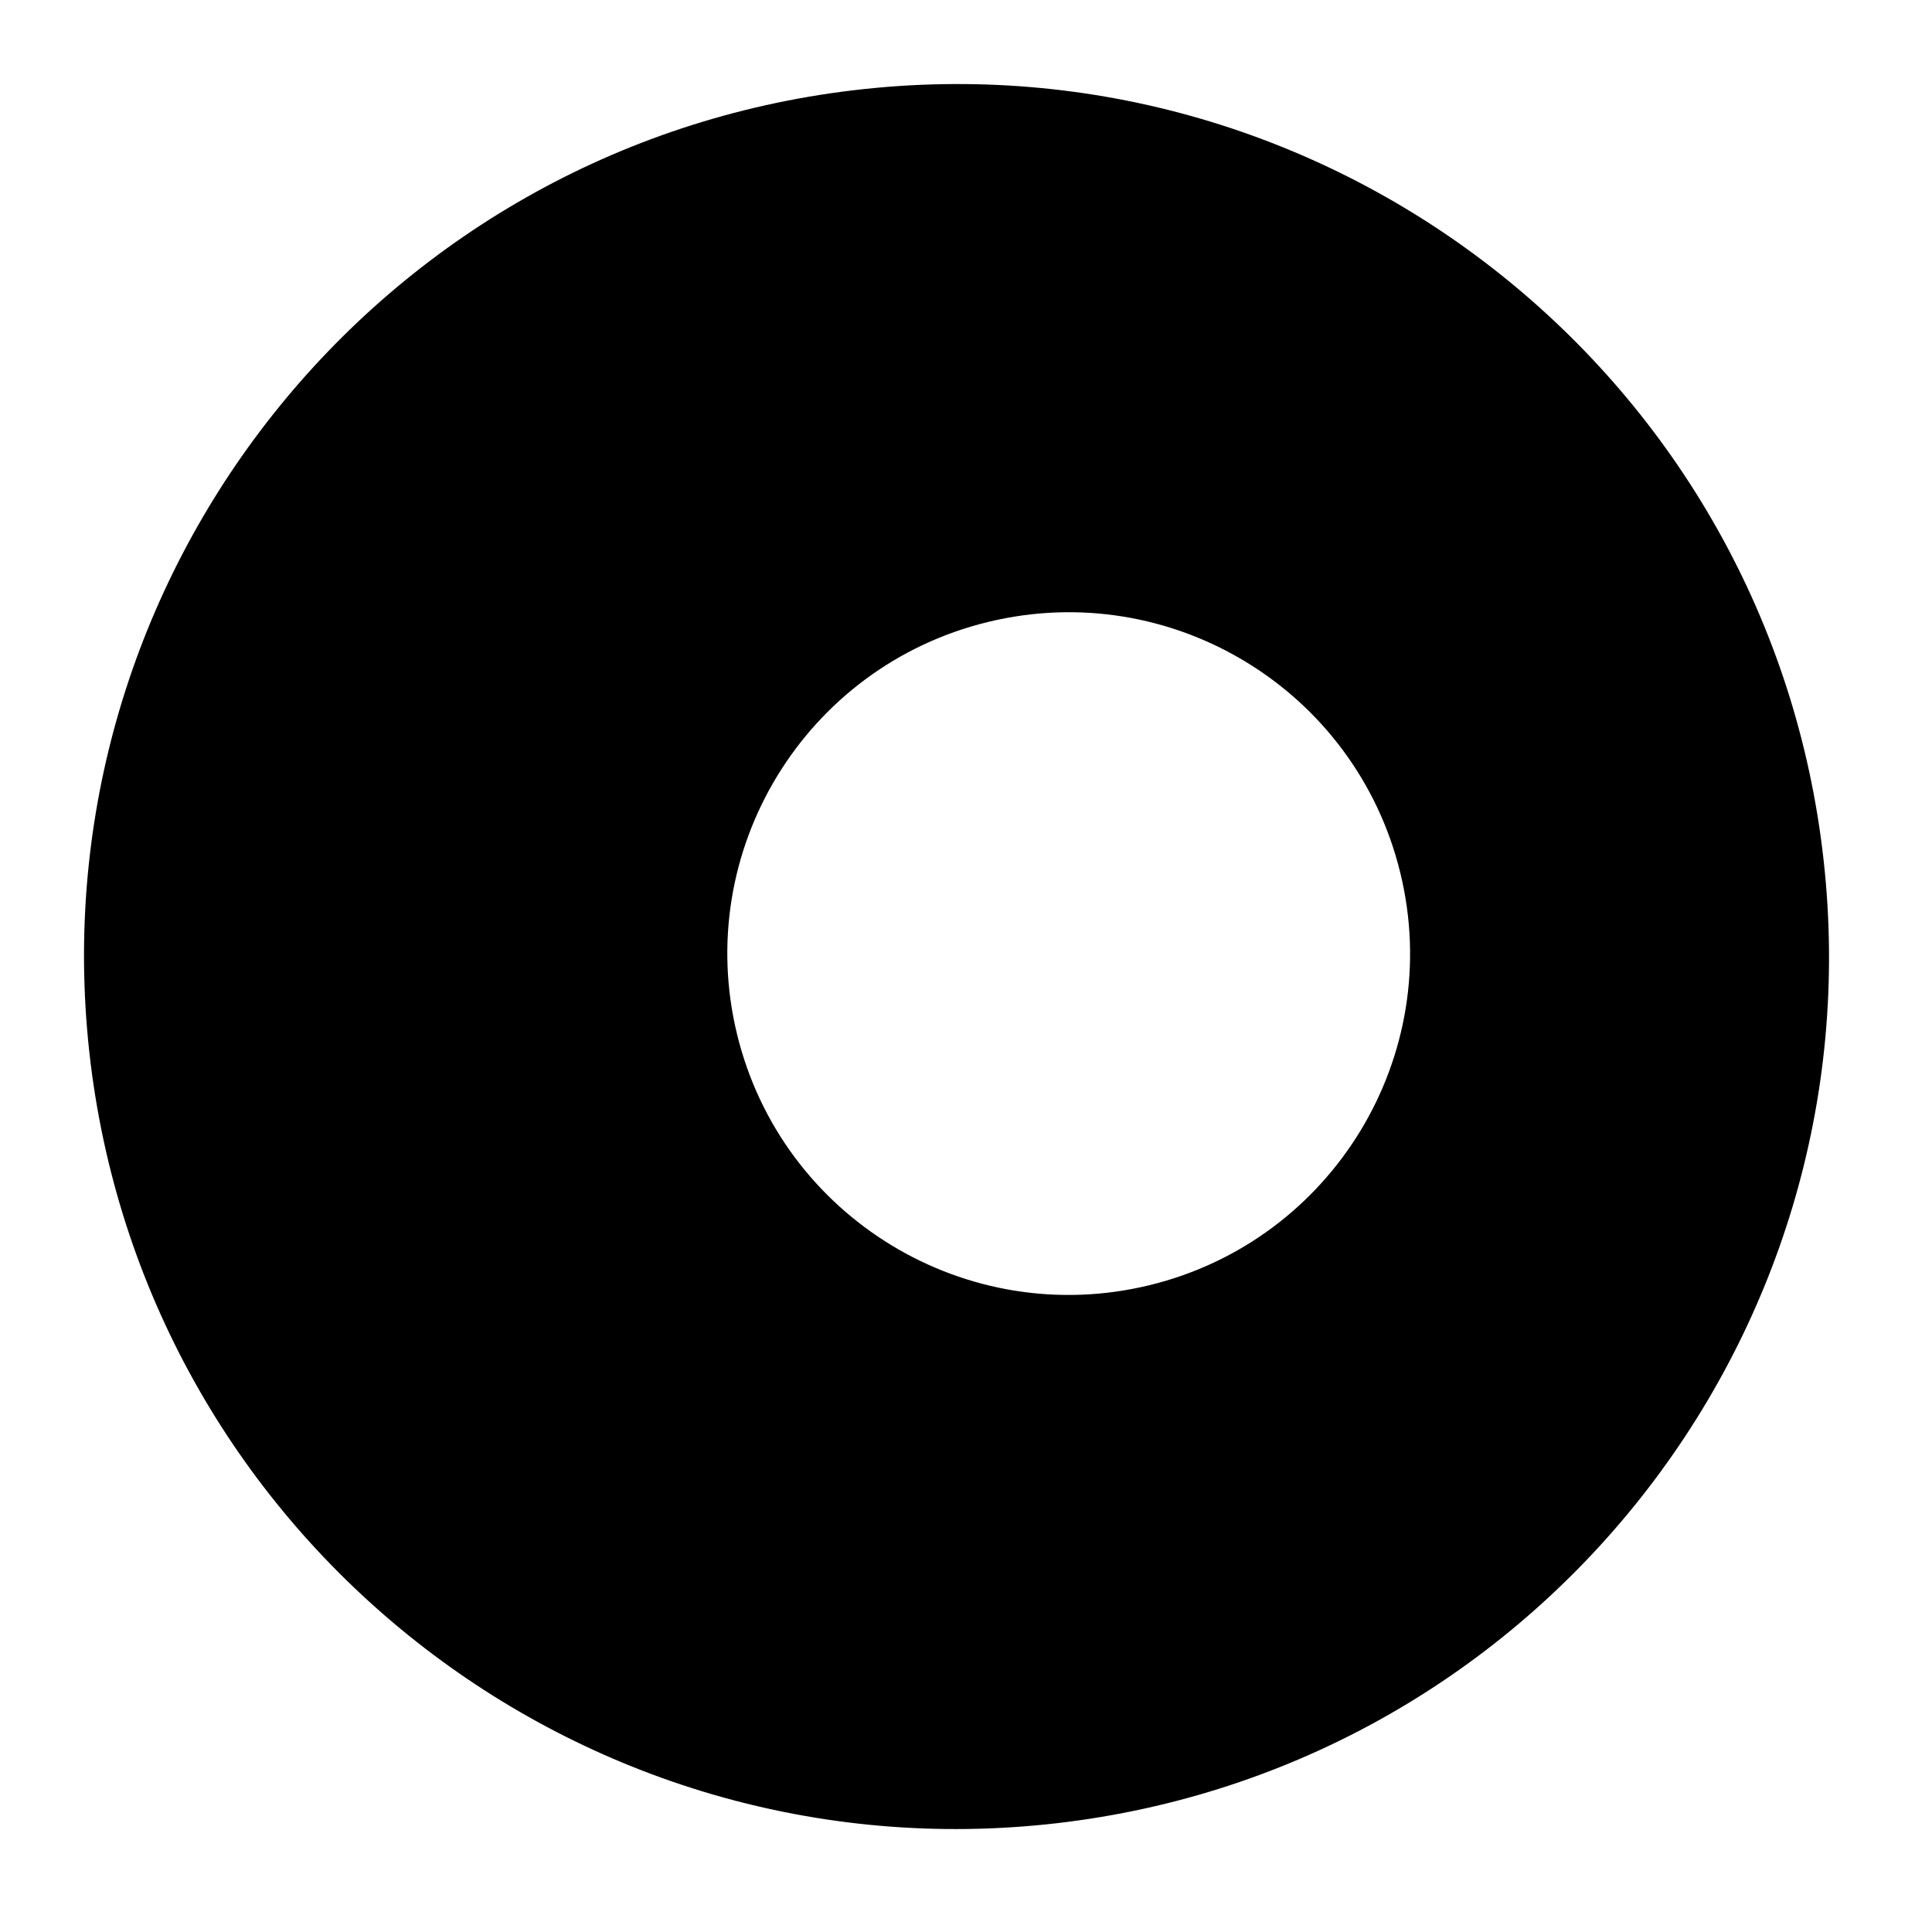
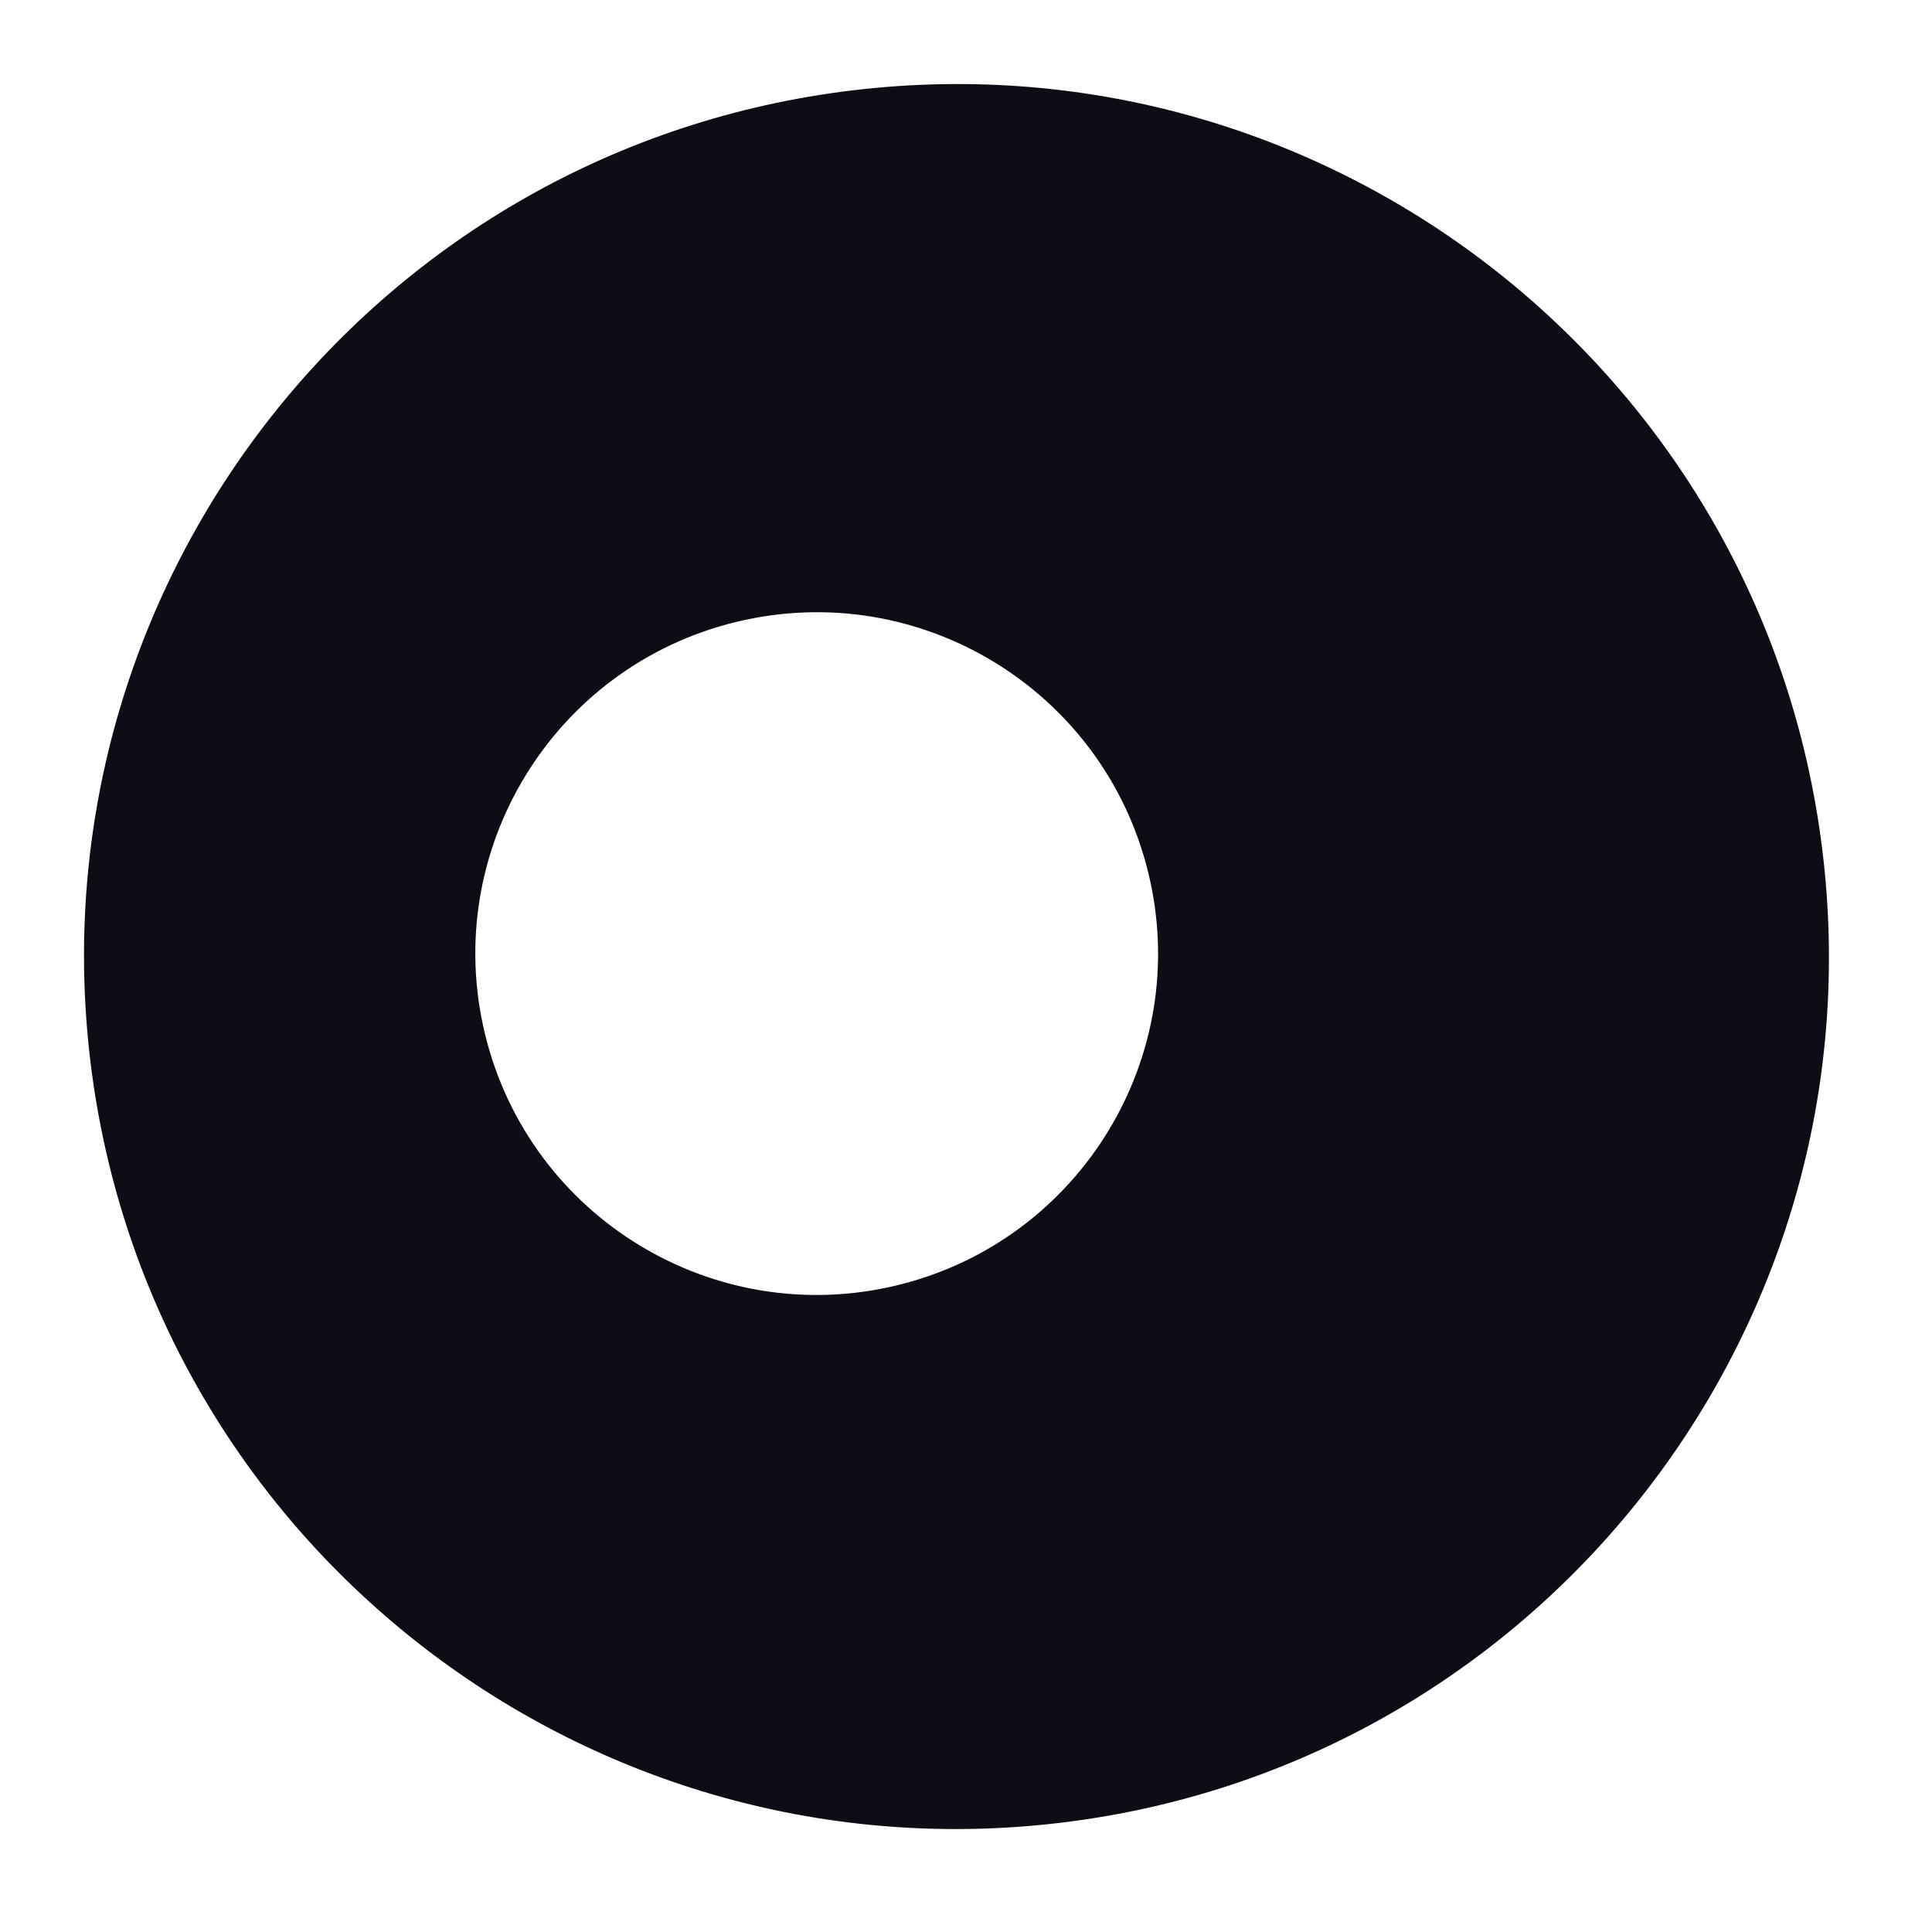
<svg xmlns="http://www.w3.org/2000/svg" viewBox="40 35 23 23">
-   <path fill="currentColor" fill-rule="nonzero" d="M50.156,36.075 C55.885,35.39 61.075,39.508 61.71,45.243 C62.346,50.979 58.183,56.134 52.442,56.72 C46.77,57.299 41.692,53.197 41.064,47.531 C40.437,41.864 44.495,36.751 50.156,36.075 M56.67,45.39 C56.139,43.211 53.943,41.875 51.764,42.404 C49.582,42.933 48.243,45.133 48.775,47.315 C49.307,49.496 51.507,50.832 53.688,50.299 C55.867,49.766 57.202,47.569 56.67,45.39" />
+   <path fill="#100c15" fill-rule="nonzero" d="M50.155,36.075 C55.885,35.39 61.074,39.508 61.709,45.244 C62.345,50.979 58.183,56.134 52.442,56.72 C46.77,57.299 41.692,53.197 41.064,47.531 C40.437,41.864 44.494,36.751 50.155,36.075 M53.67,45.39 C53.139,43.211 50.943,41.875 48.764,42.404 C46.582,42.934 45.243,45.134 45.775,47.315 C46.307,49.496 48.507,50.833 50.688,50.299 C52.866,49.766 54.202,47.569 53.67,45.39" />
</svg>
